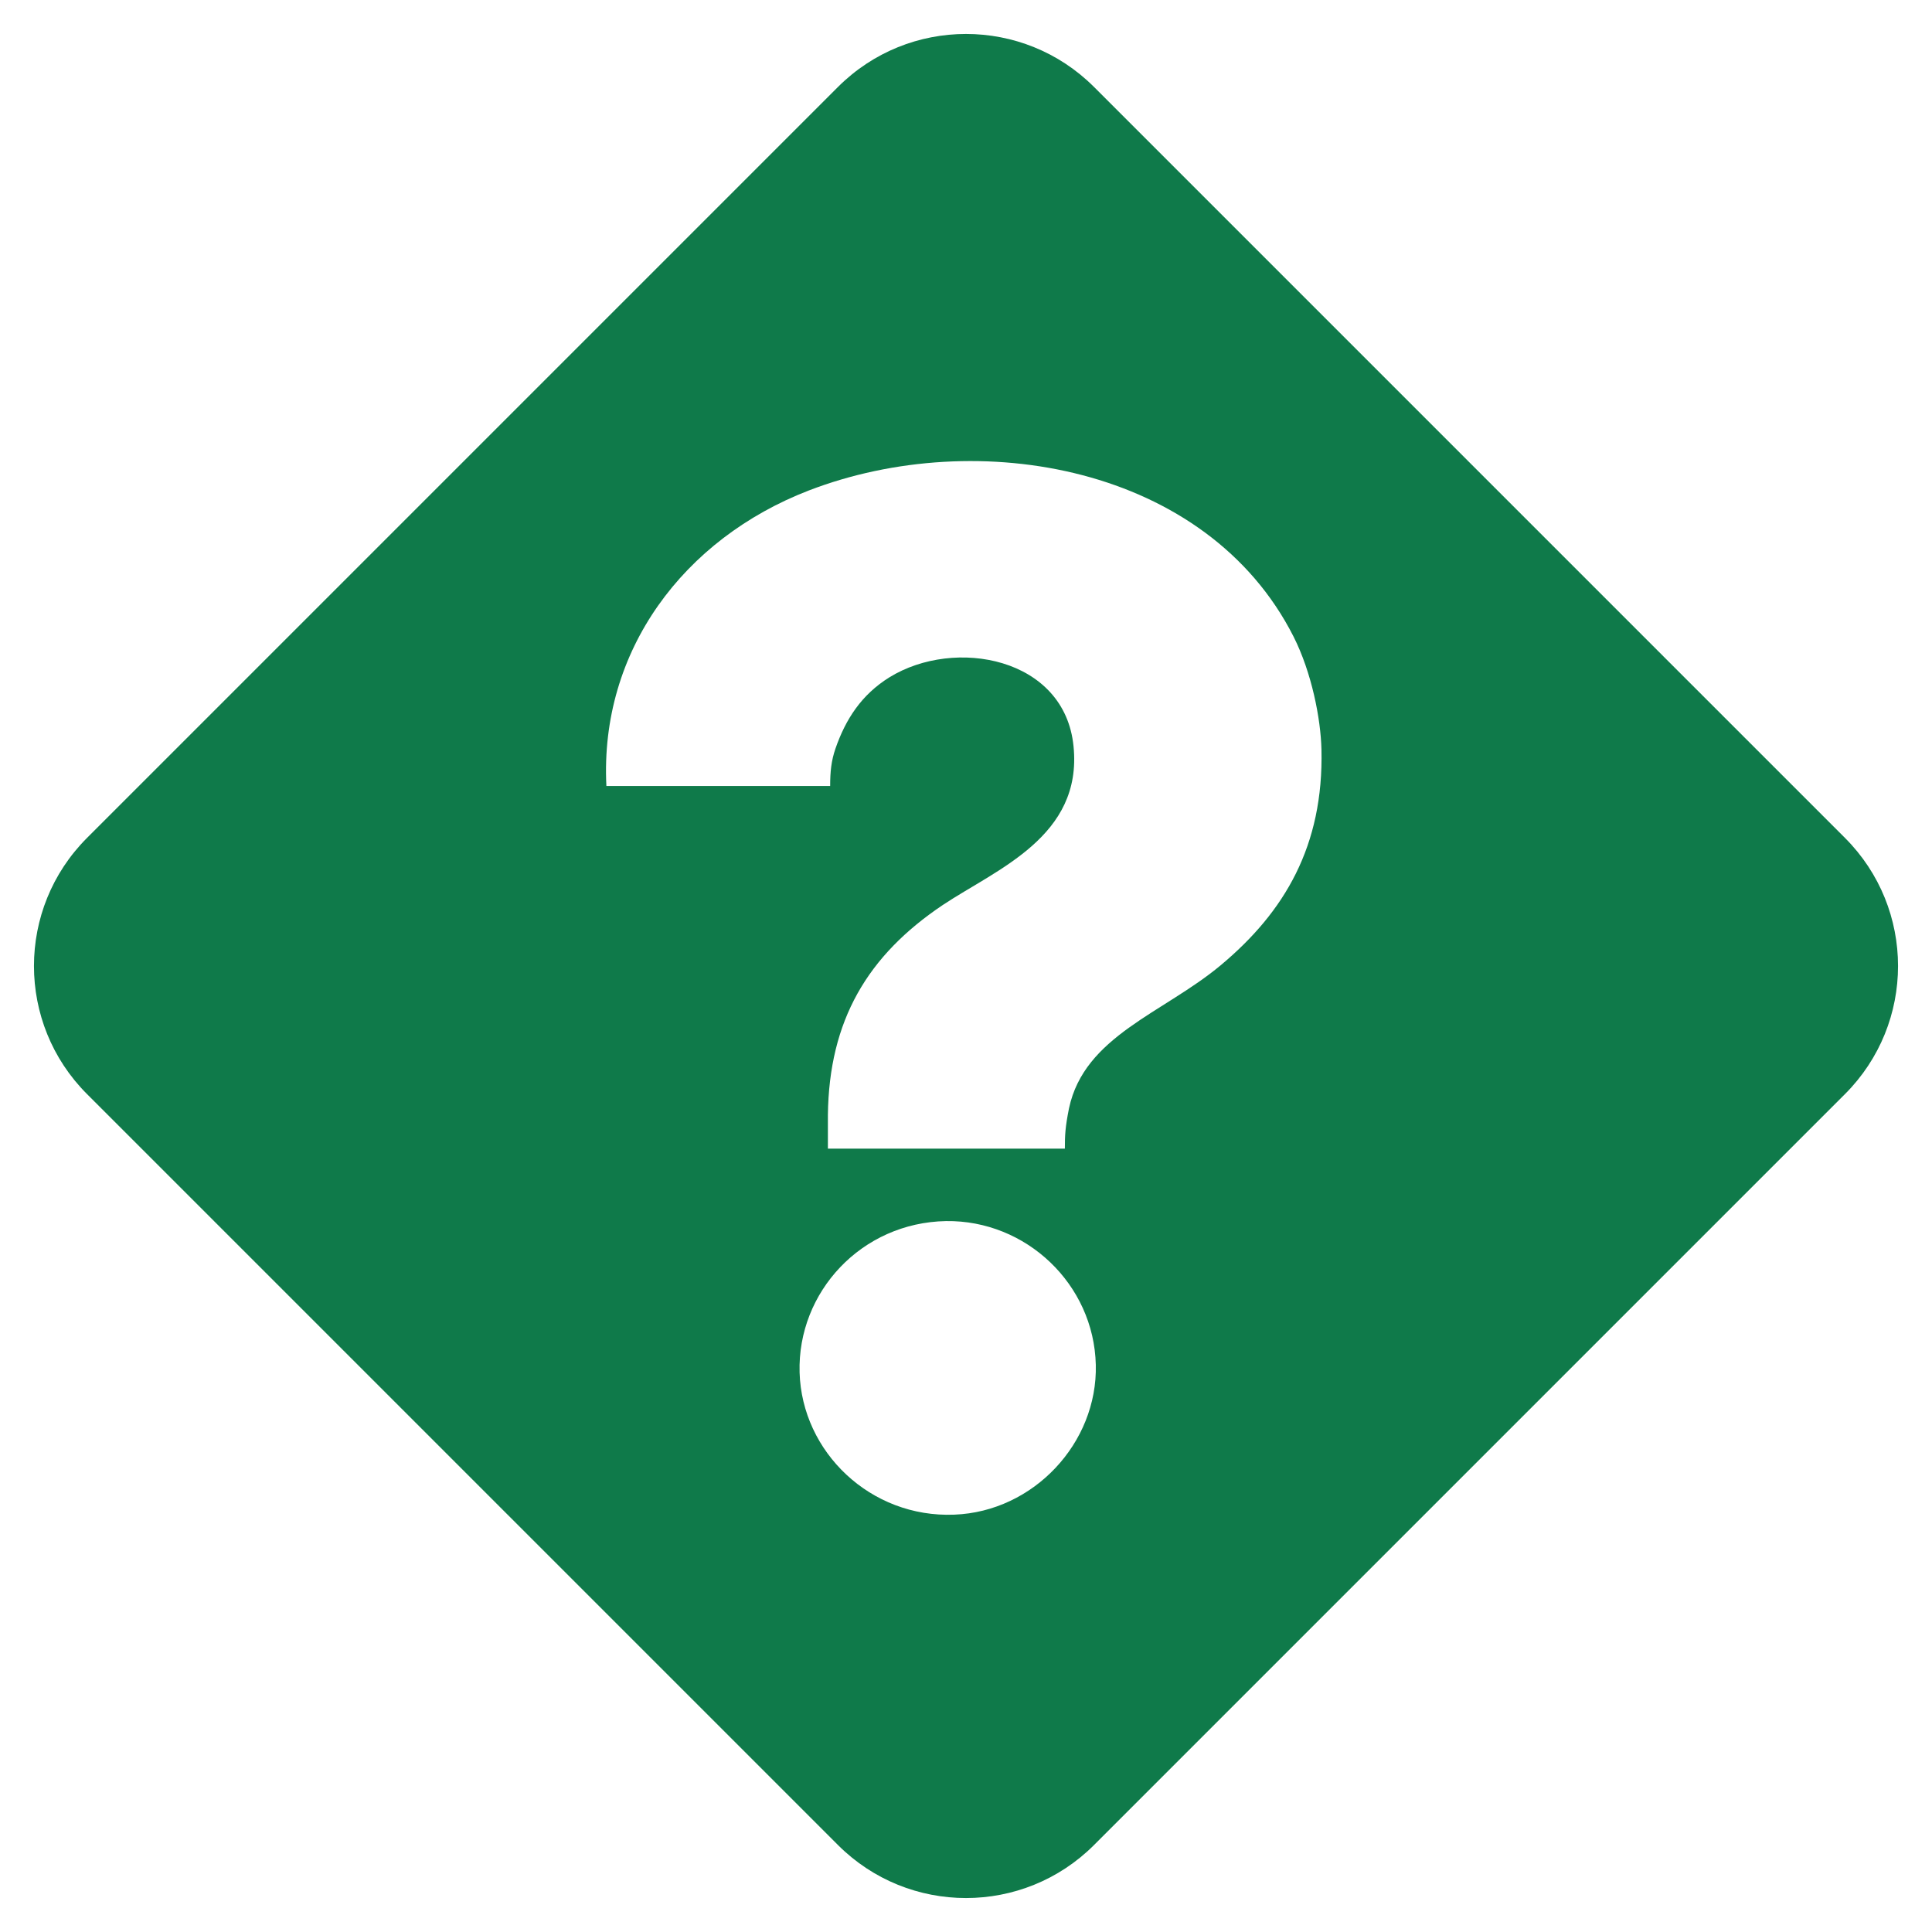
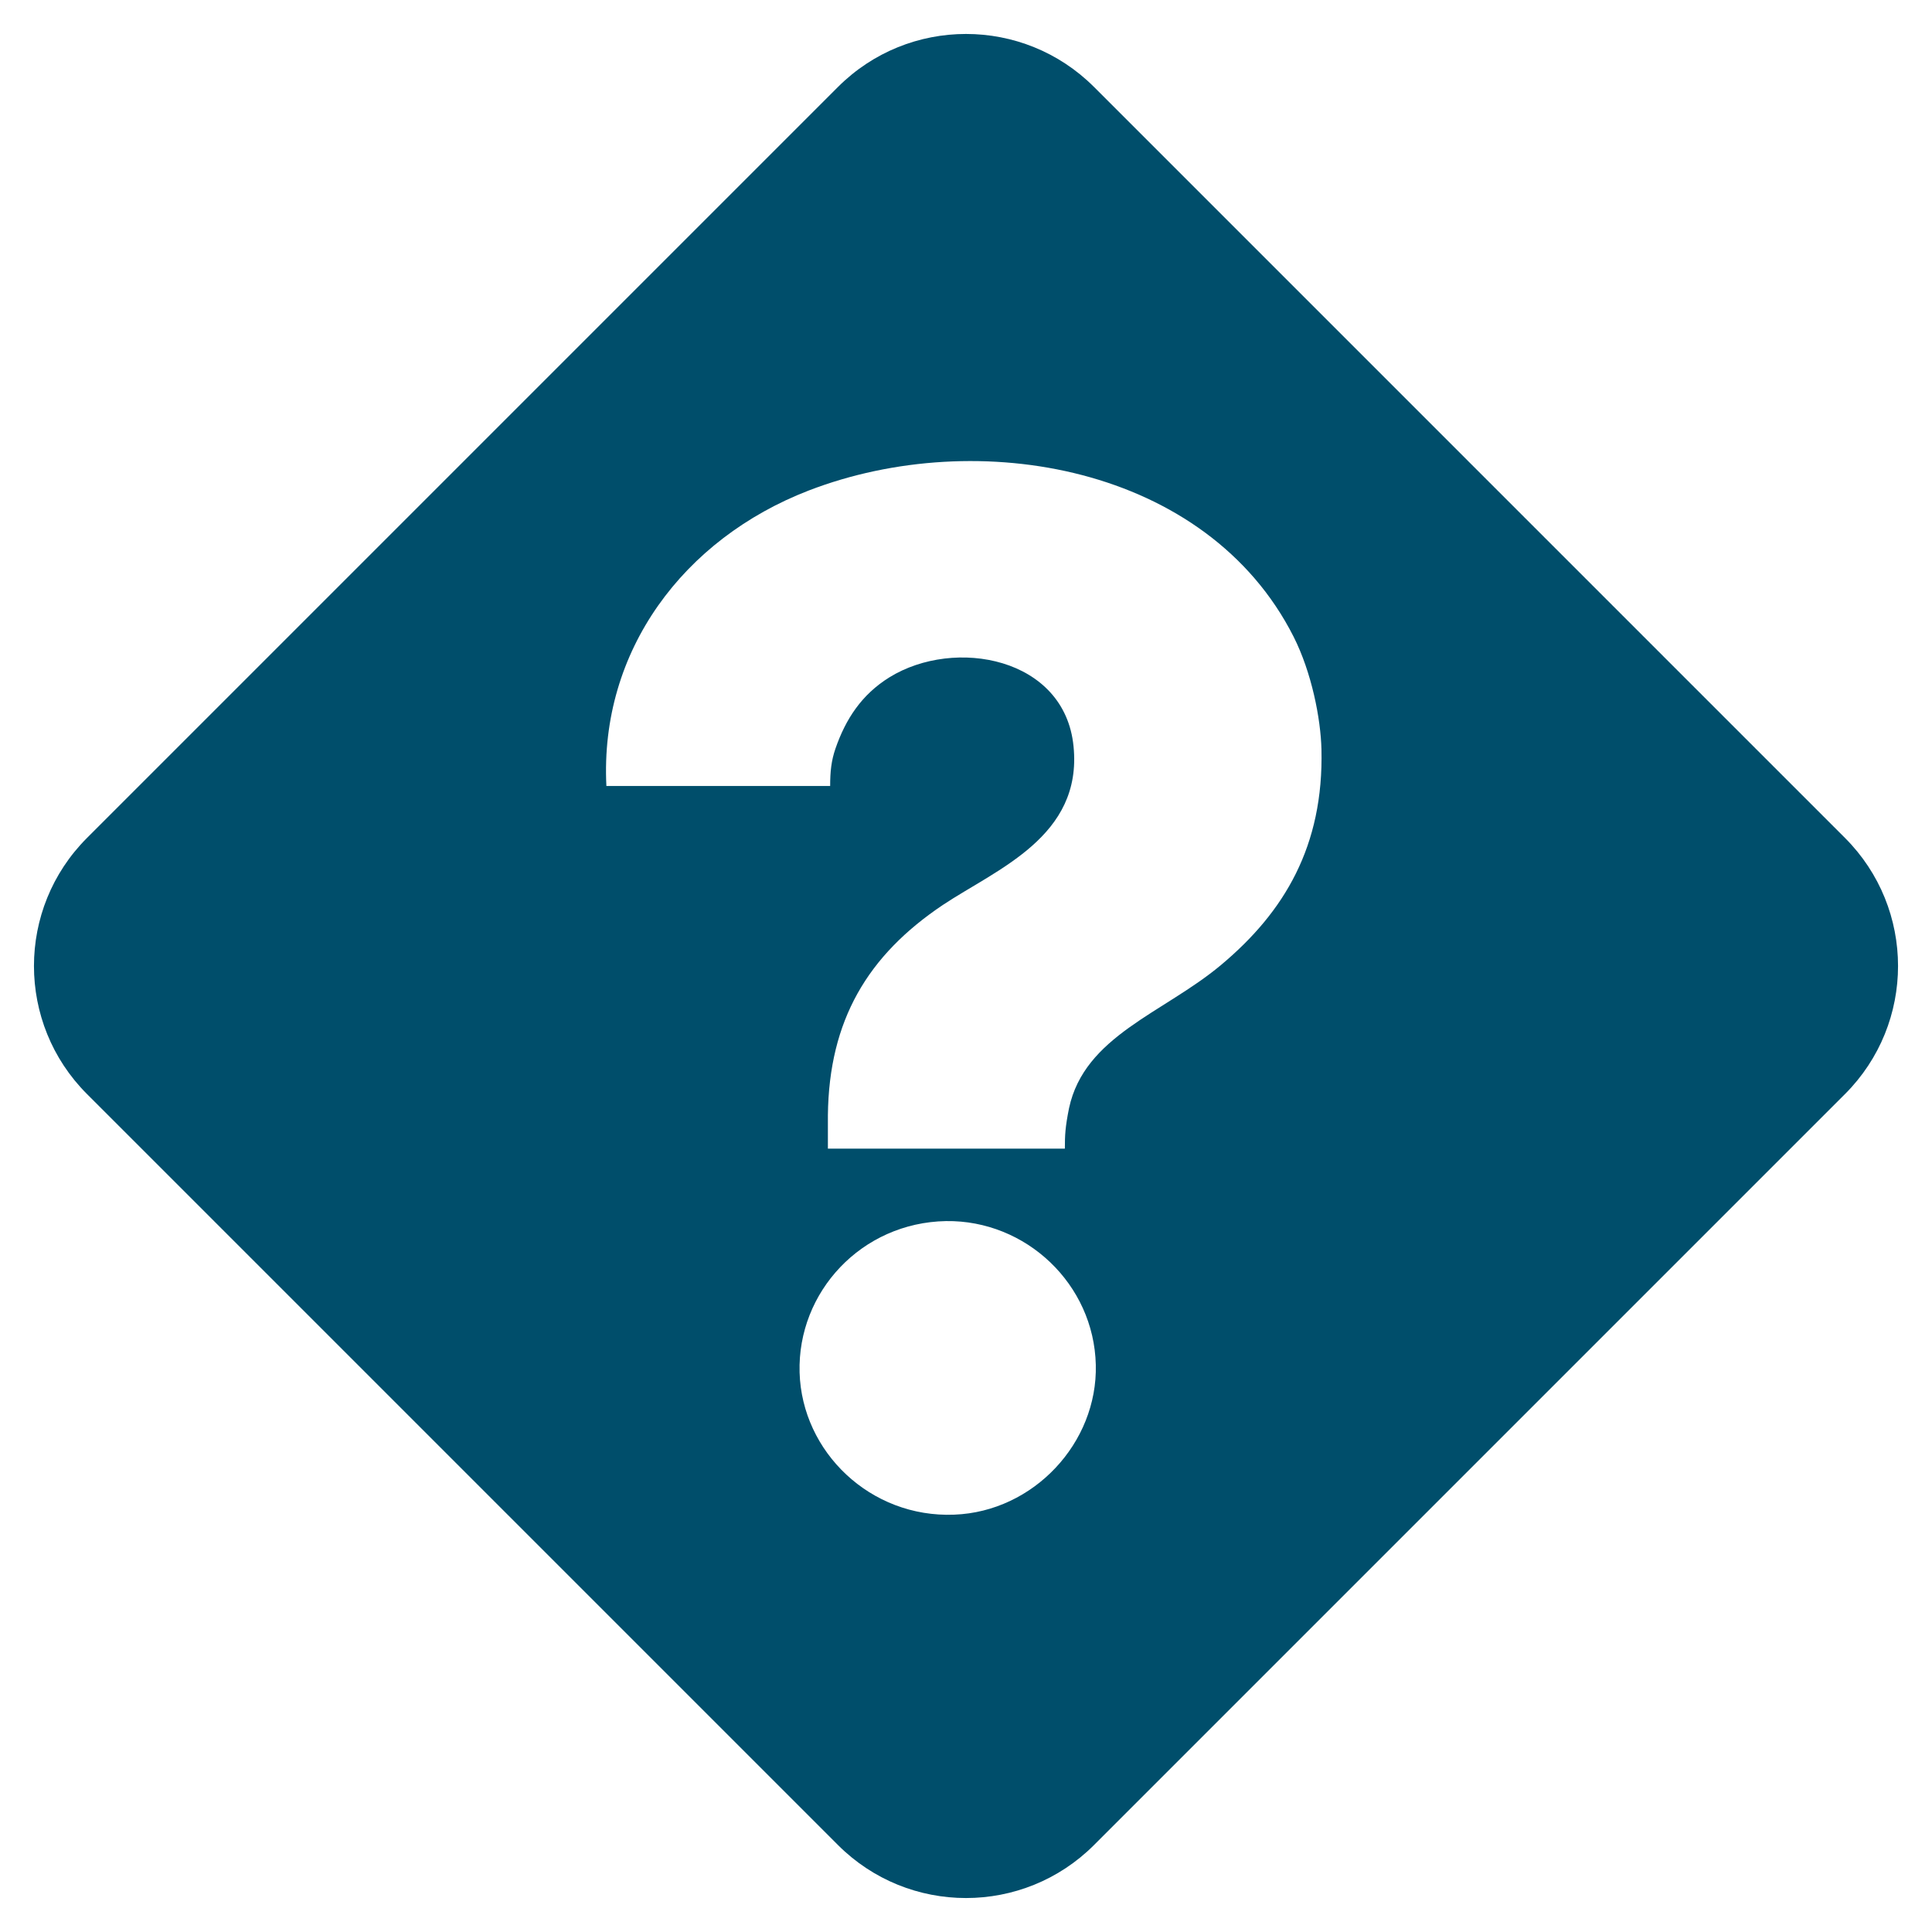
<svg xmlns="http://www.w3.org/2000/svg" viewBox="0 0 512 512">
-   <style>path{fill:#0f7a4a}@media (prefers-color-scheme:dark){path{fill:#3fbf86}}</style>
+   <style>path{fill:#004e6b}@media (prefers-color-scheme:dark){path{fill:#36ce94}}</style>
  <path fill-rule="evenodd" d="M222.059 23.059A48 48 0 0 1 289.941 23.059L488.941 222.059A48 48 0 0 1 488.941 289.941L289.941 488.941A48 48 0 0 1 222.059 488.941L23.059 289.941A48 48 0 0 1 23.059 222.059Z M282.2 304.4C282.2 300.8 282.3 298.7 283.3 293.7C287.4 274.5 308.3 268.5 323.5 255.8C340.4 241.7 350.8 224.2 350.2 198.6C350 190.4 347.6 178.2 342.8 168.7C319.9 123.5 259.2 112.7 214.3 130C181.2 142.8 158.9 172.4 160.7 208.3L220 208.3C220 204.5 220.3 201.6 221.4 198.4C224.1 190.6 228.3 184.1 235.7 179.5C253 168.8 282.2 174.2 284.5 197.8C286.9 221.7 264.2 230.3 249.9 239.8C229.9 253.2 219.7 270.4 219.4 295.5C219.4 298.5 219.4 301.5 219.4 304.4H282.2ZM290.4 361.7C289.9 340.3 271.9 323.3 250.7 323.6C228.3 324 211.3 342.4 211.9 363.7C212.5 384.8 230.7 402.3 252.9 401.4C273.9 400.6 290.9 382.4 290.4 361.7Z" />
</svg>
